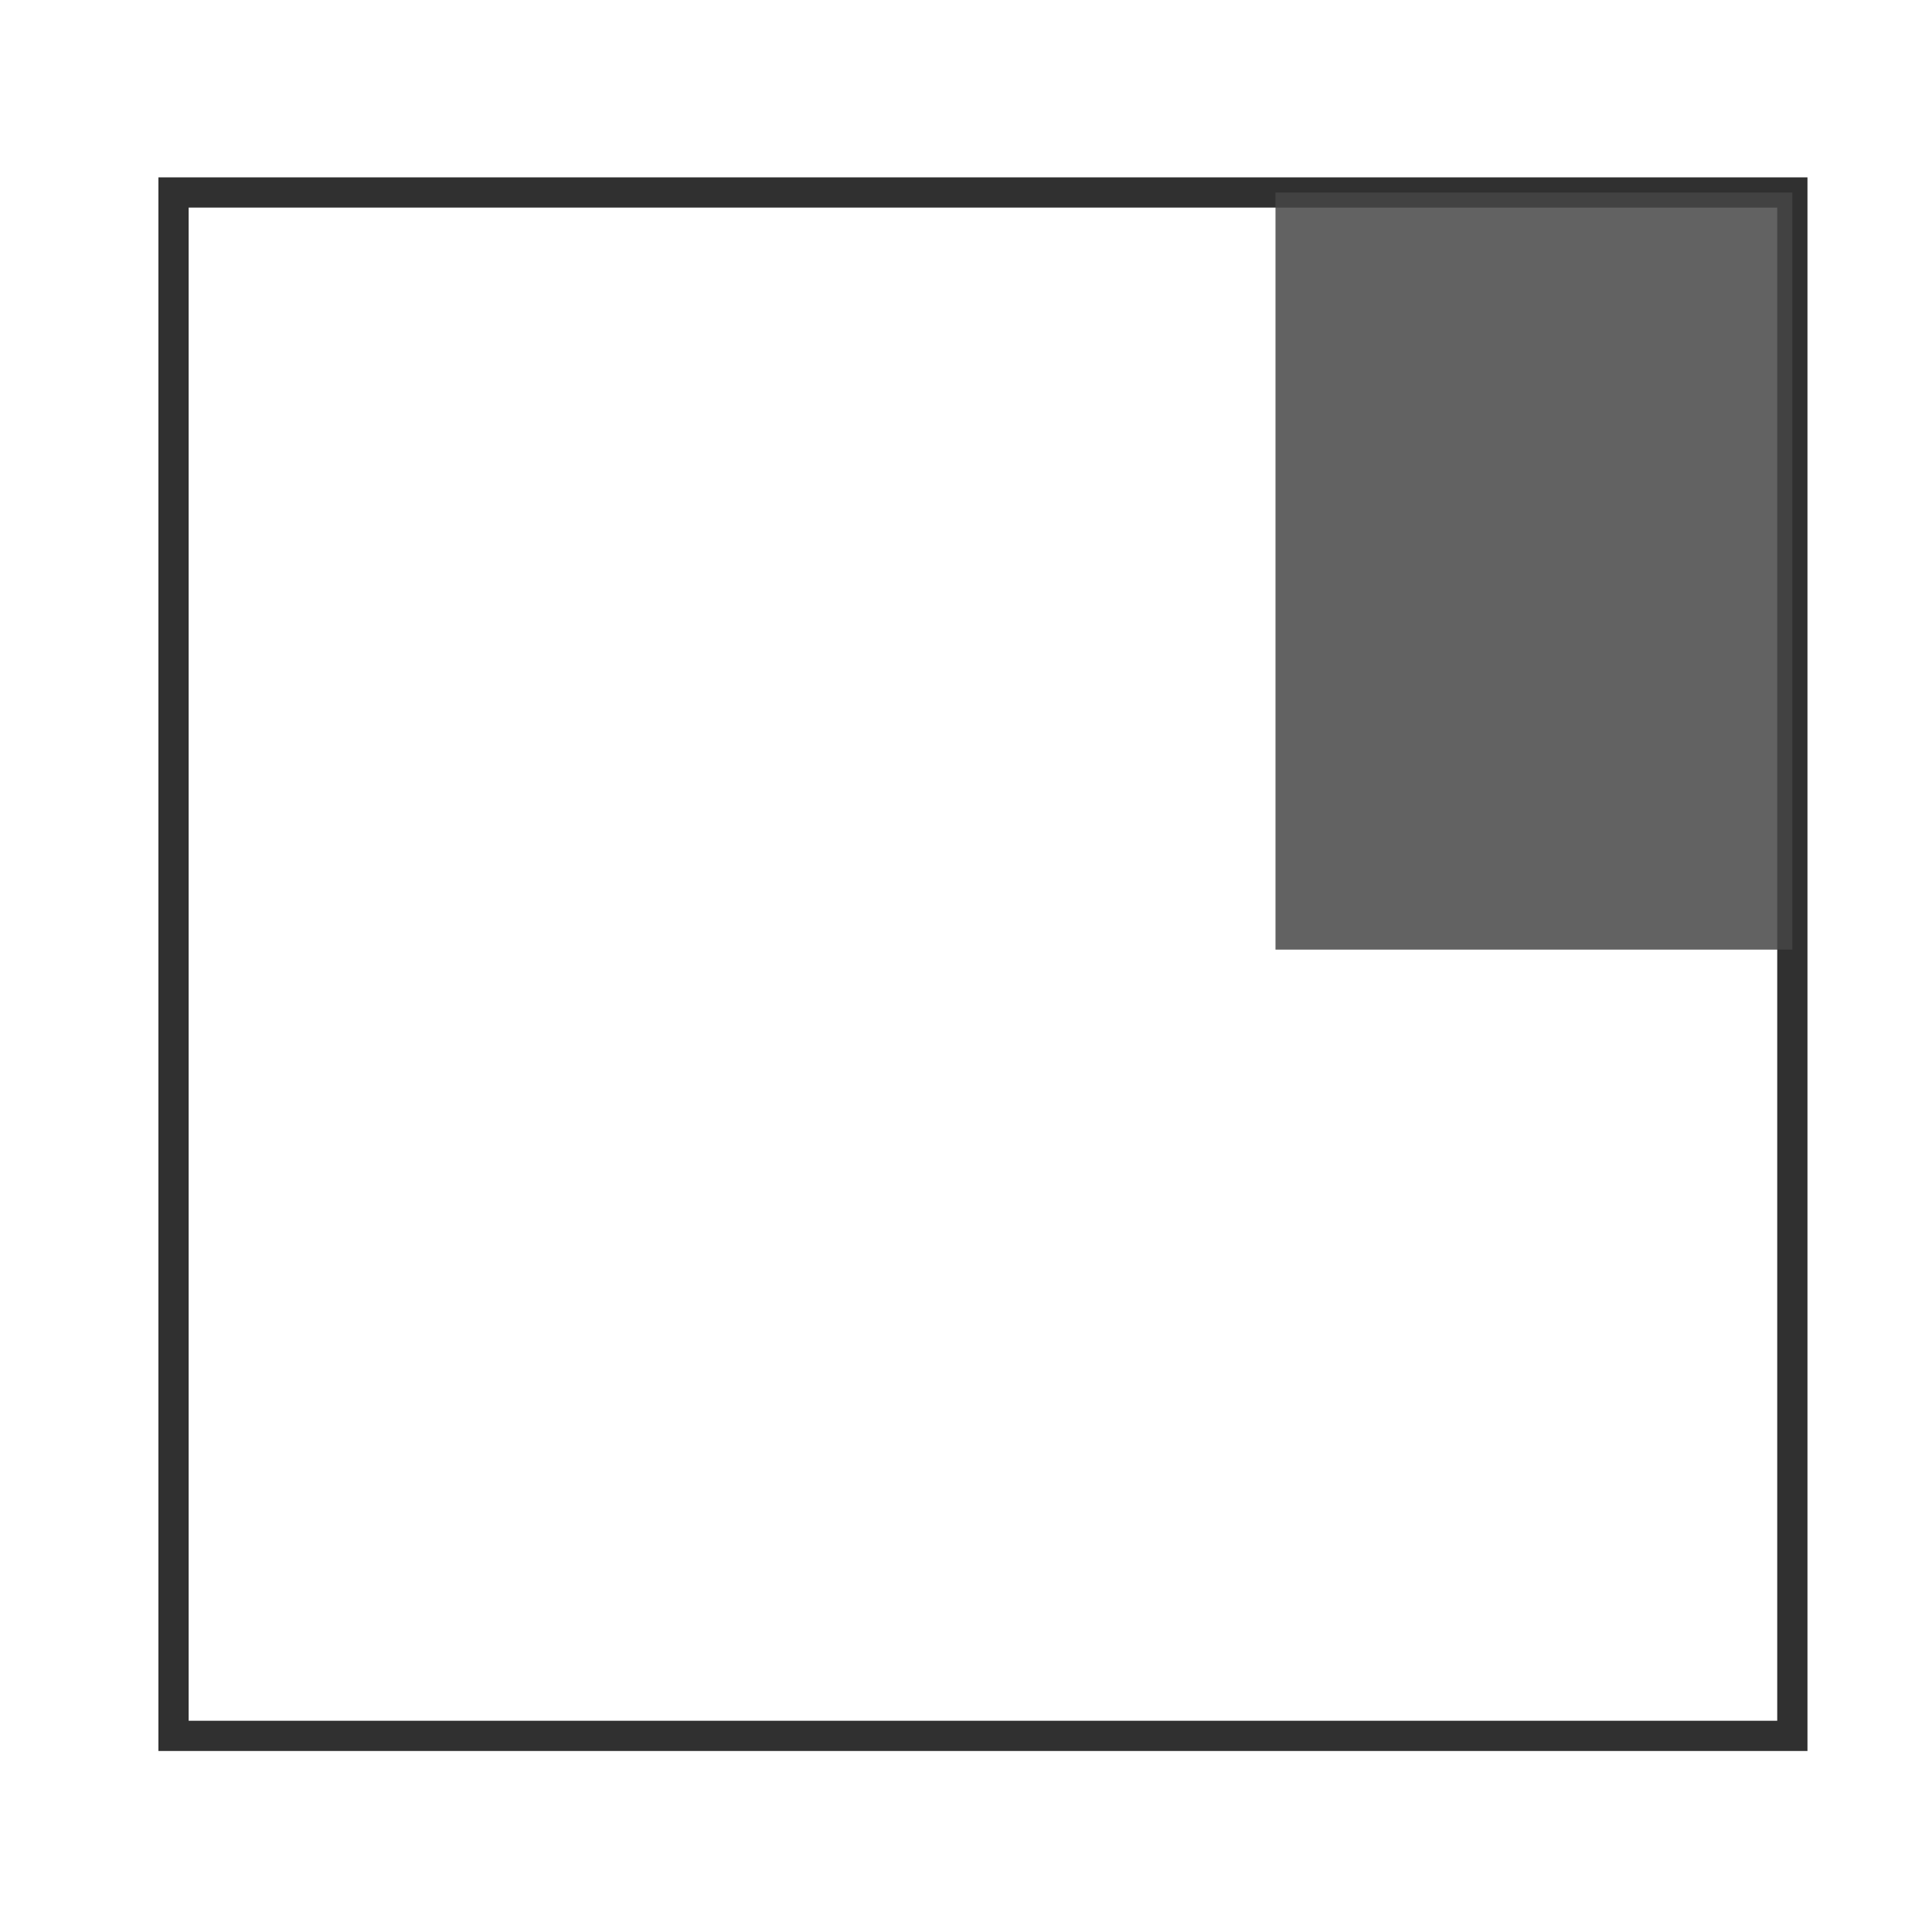
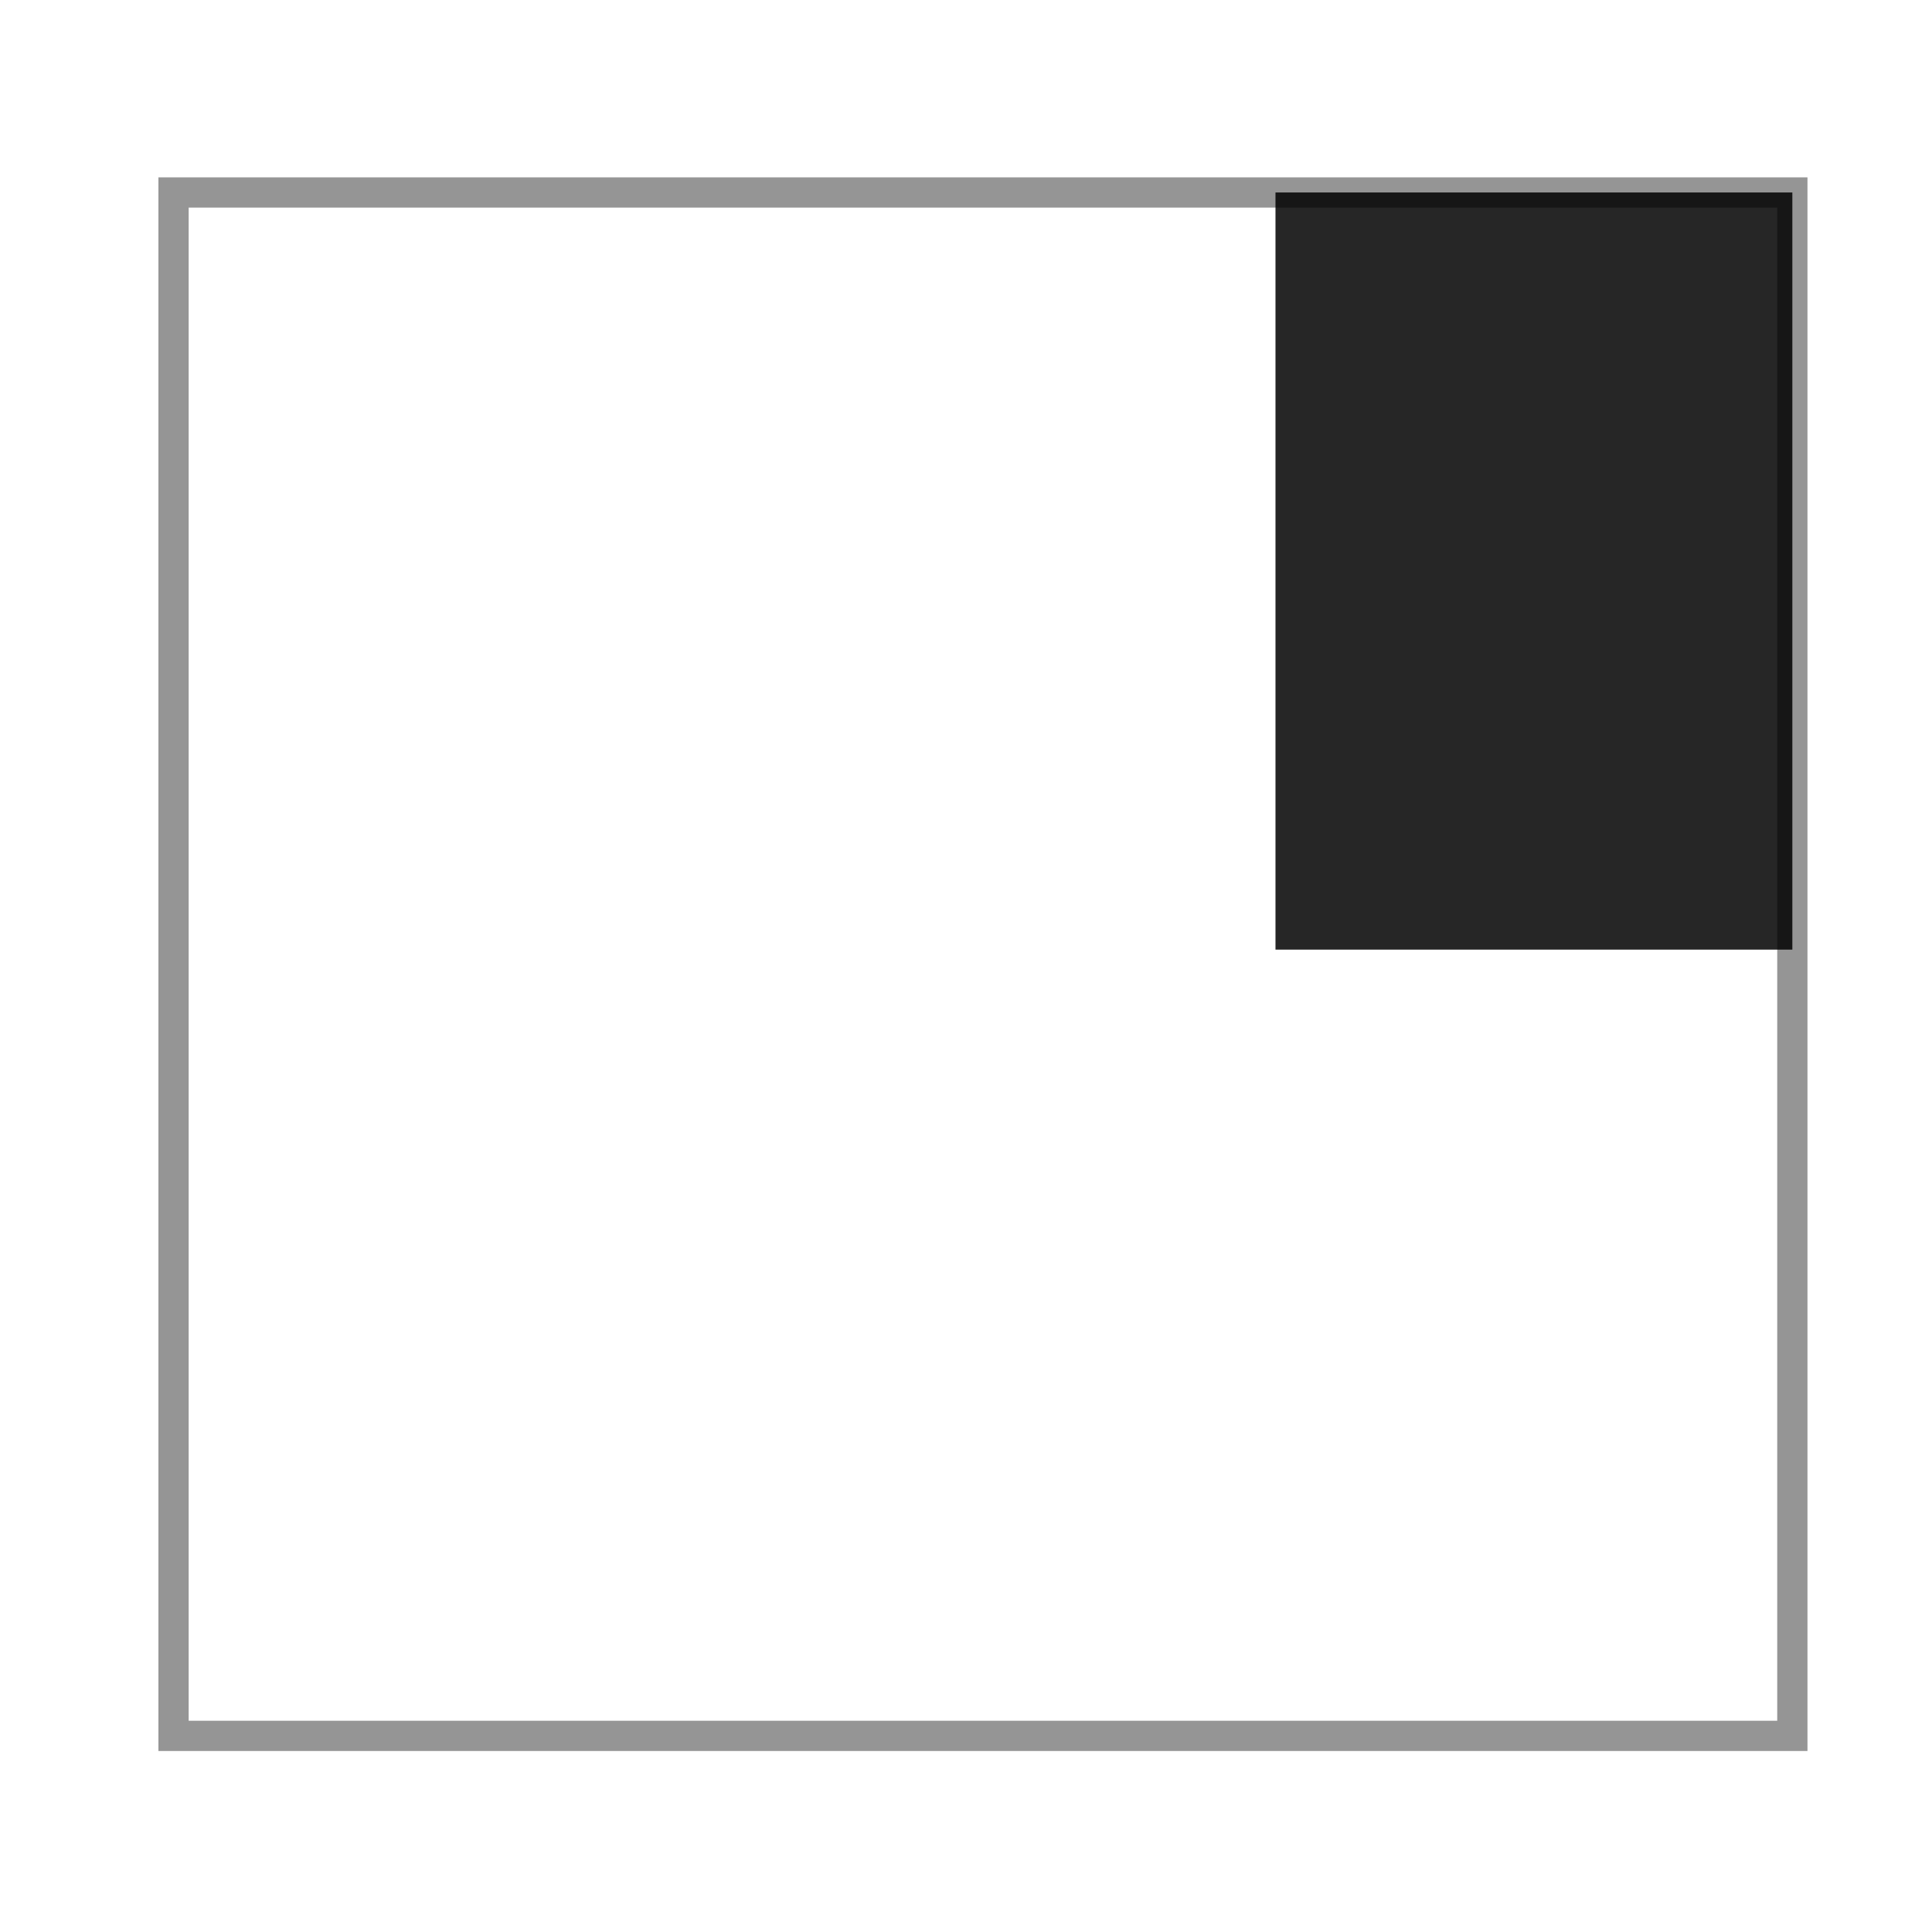
<svg xmlns="http://www.w3.org/2000/svg" id="svg8" version="1.1" viewBox="0 0 16.933 16.933" height="64" width="64">
  <defs id="defs2" />
-   <rect style="opacity:0.851;fill:#000000;fill-opacity:0;stroke:#000000;stroke-width:0.265;stroke-linecap:square;stroke-linejoin:miter;stroke-miterlimit:4;stroke-dasharray:1.058, 0.265;stroke-dashoffset:2;stroke-opacity:0.953" id="rect1384" width="14.188" height="13.527" x="1.521" y="1.687" />
-   <rect y="1.687" x="11.179" height="6.636" width="4.53" id="rect1388" style="opacity:0.851;fill:#454545;fill-opacity:0.99;stroke:none;stroke-width:0.404;stroke-linecap:square;stroke-linejoin:miter;stroke-miterlimit:4;stroke-dasharray:1.618, 0.404;stroke-dashoffset:7.559;stroke-opacity:0.953" />
+   <rect style="opacity:0.851;fill:#000000;fill-opacity:0;stroke:#828282;stroke-width:0.265;stroke-linecap:square;stroke-linejoin:miter;stroke-miterlimit:4;stroke-dasharray:1.058, 0.265;stroke-dashoffset:2;stroke-opacity:1" id="rect1384" width="14.188" height="13.527" x="1.521" y="1.687" />
+   <rect y="1.687" x="11.179" height="6.636" width="4.53" id="rect1388" style="opacity:0.851;fill:#000000;fill-opacity:1;stroke:none;stroke-width:0.404;stroke-linecap:square;stroke-linejoin:miter;stroke-miterlimit:4;stroke-dasharray:1.618, 0.404;stroke-dashoffset:7.559;stroke-opacity:0.953" />
</svg>
